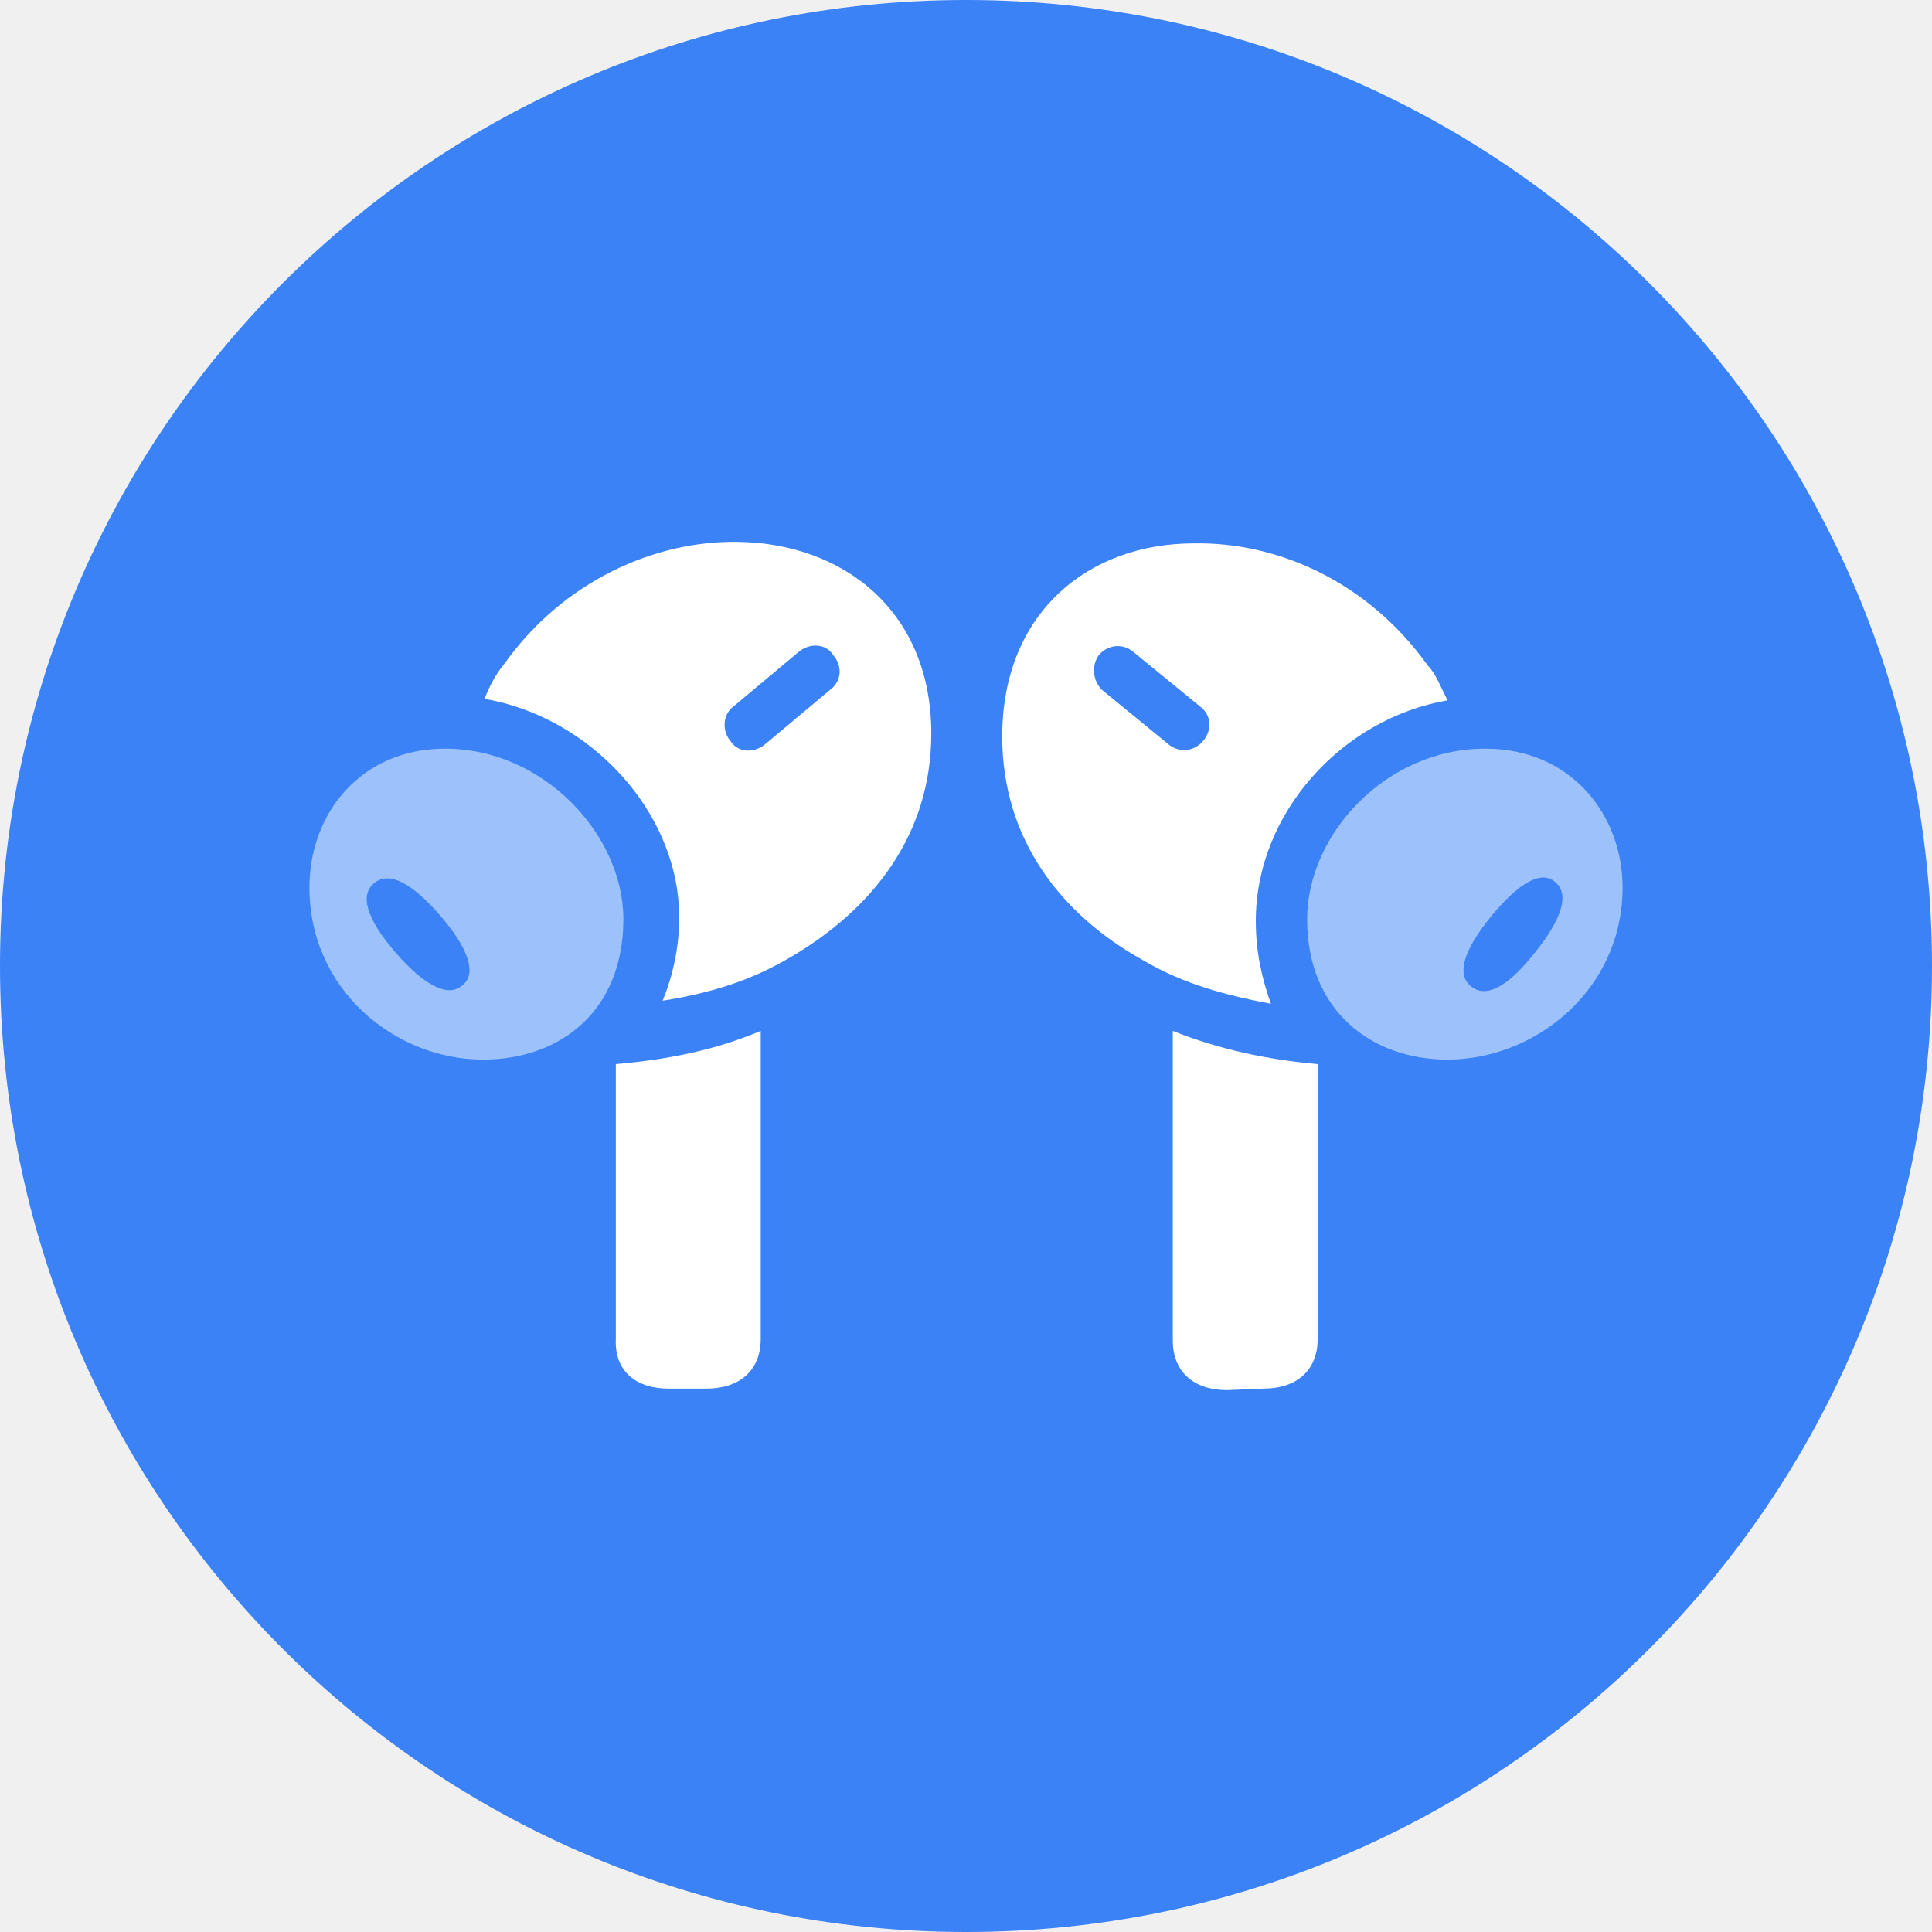
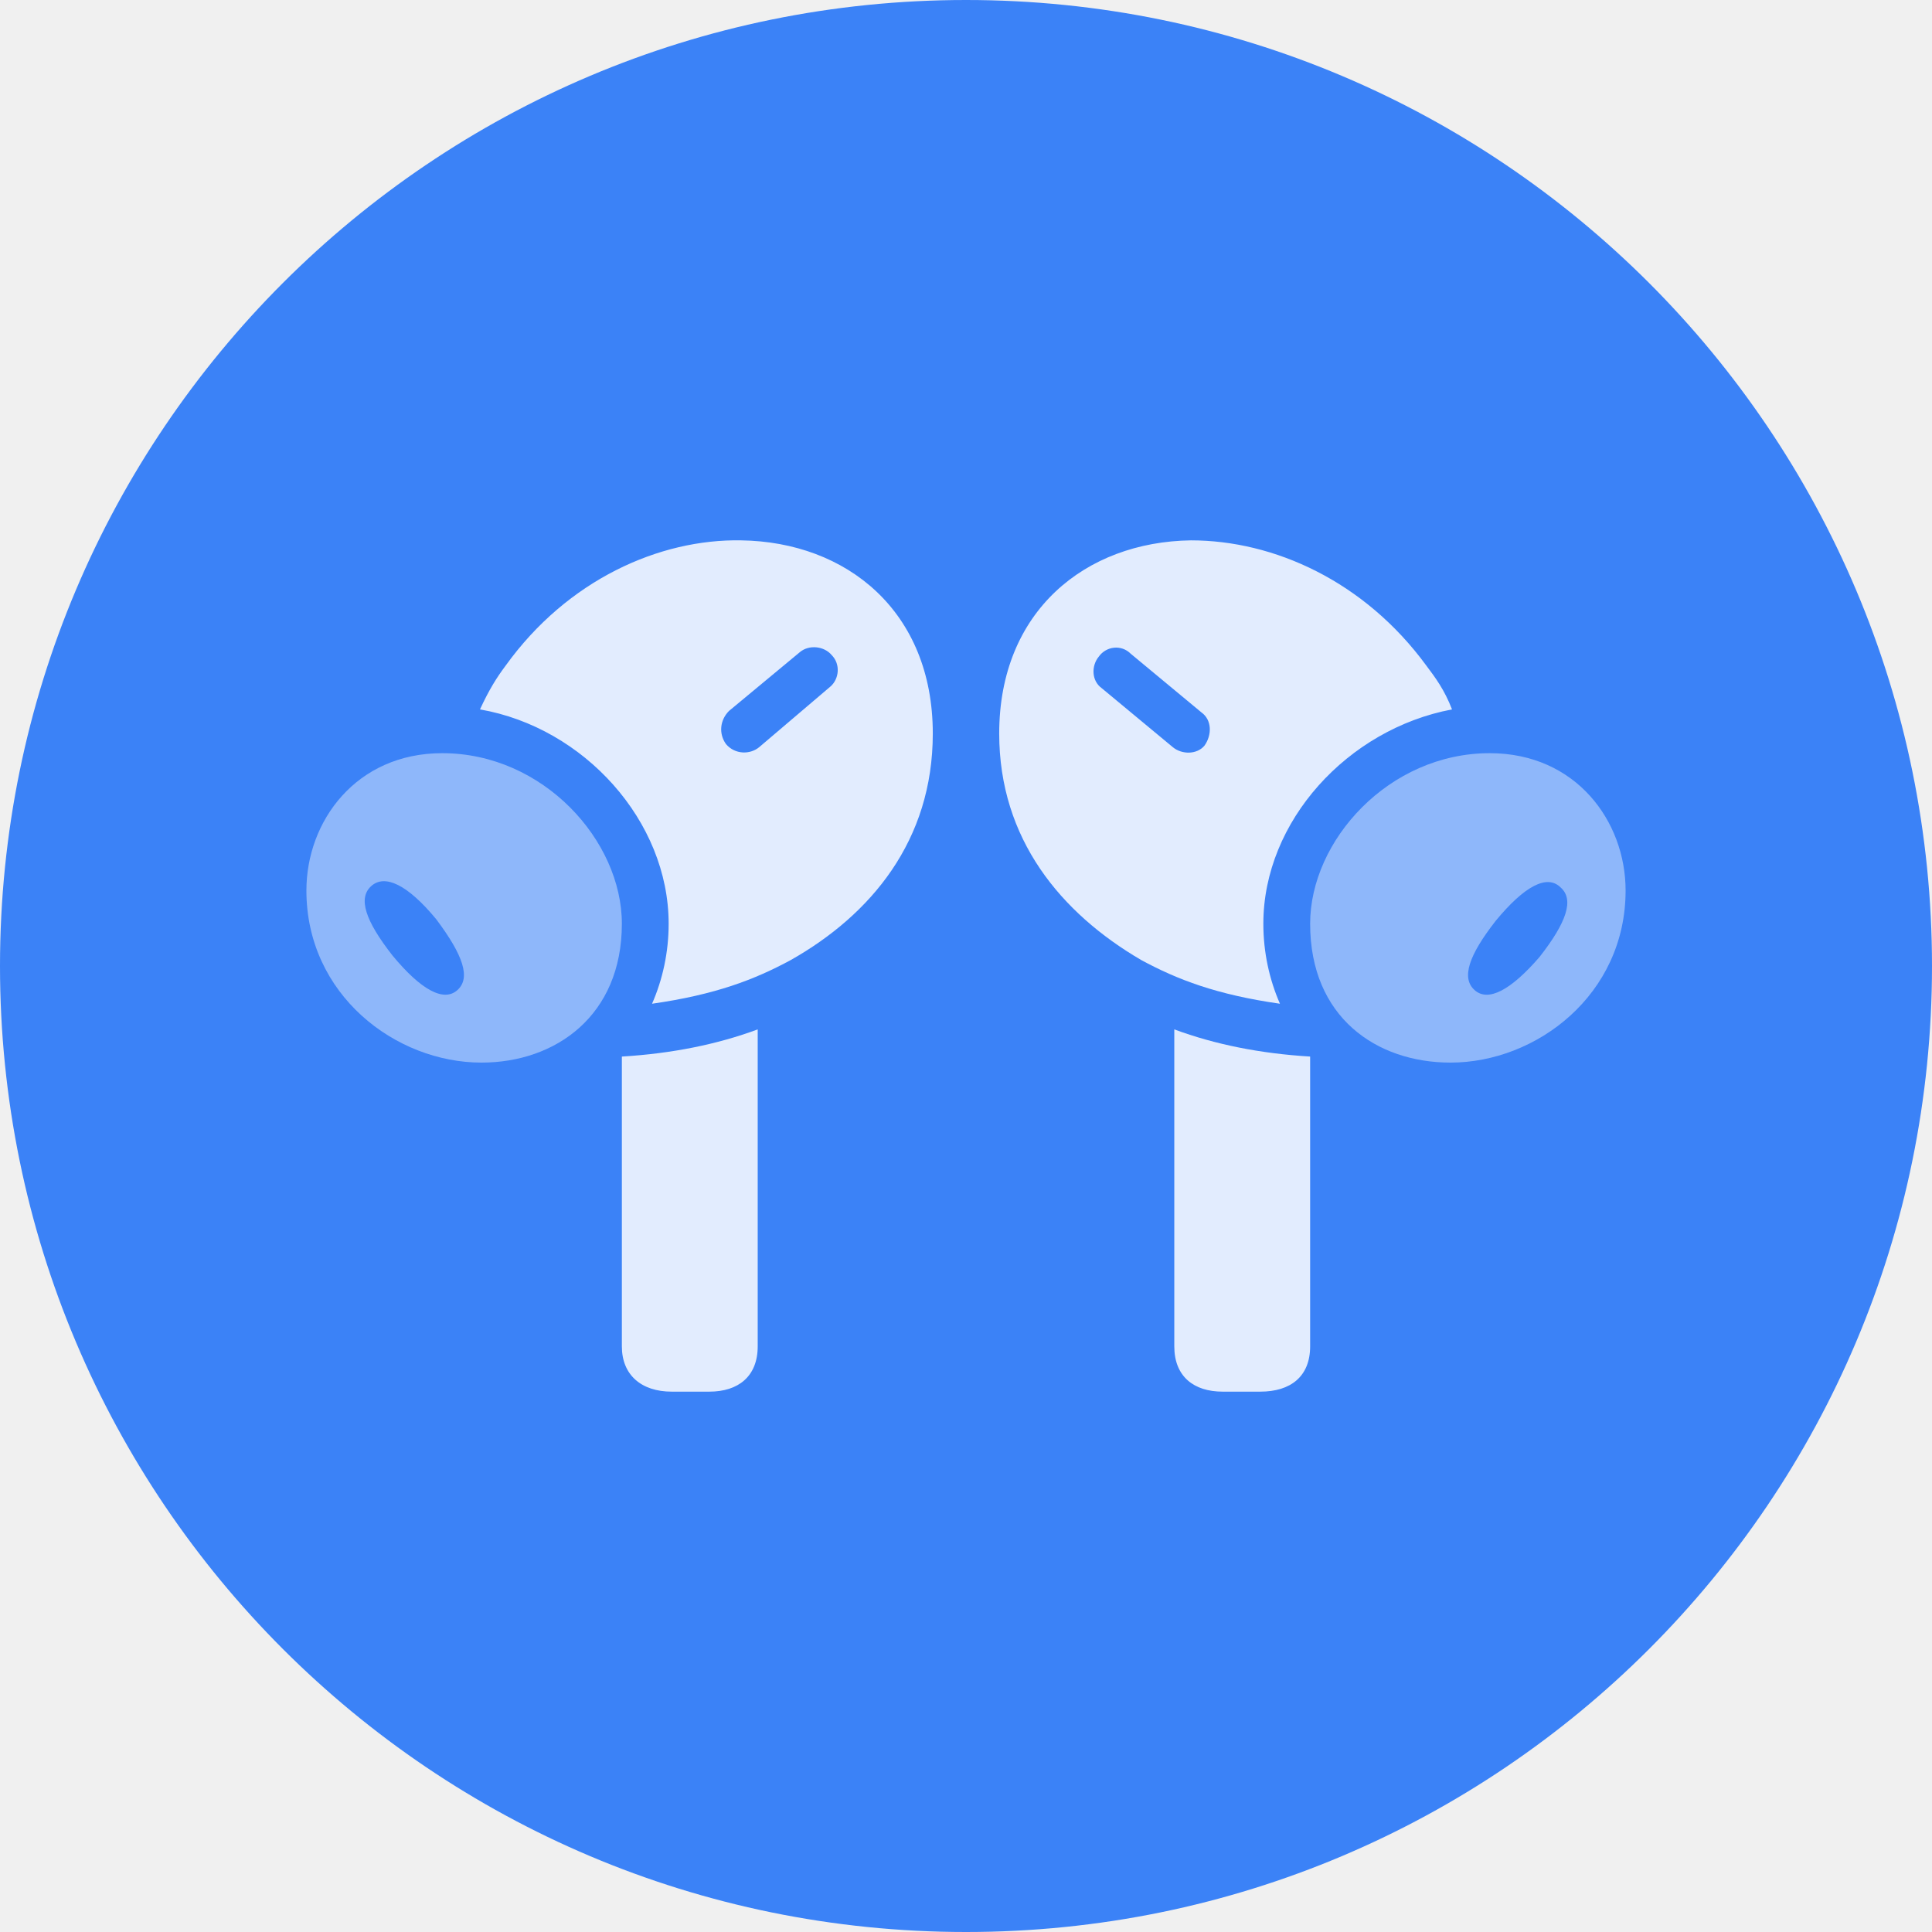
<svg xmlns="http://www.w3.org/2000/svg" version="1.1" id="Layer_1" x="0px" y="0px" viewBox="0 0 128 128" style="enable-background:new 0 0 128 128;" xml:space="preserve">
  <style type="text/css">
	.st0{fill:#3B82F7;}
- 	.st1{fill:#FFFFFF;}
- 	.st2{fill:#9DC1FB;}
+ 	.st1{fill-opacity:0;}
+ 	.st2{fill:#FFFFFF;fill-opacity:0.85;}
+ 	.st3{fill:#FFFFFF;fill-opacity:0.425;}
</style>
  <circle class="st0" cx="64" cy="64" r="64" />
  <g>
-     <path class="st1" d="M48.9,35.9c-5.5-0.1-11.6,2.6-15.5,8.1c-0.5,0.6-0.9,1.3-1.3,2.3c7,1.2,12.9,7.5,12.9,14.5   c0,1.9-0.4,3.8-1.1,5.5c3.8-0.6,6.3-1.6,8.5-2.9c5.3-3.1,9.3-8,9.3-14.8C61.7,40.5,55.9,36,48.9,35.9z M55,45.7l-4.3,3.6   c-0.7,0.6-1.8,0.6-2.3-0.2c-0.6-0.7-0.5-1.8,0.2-2.3l4.3-3.6c0.7-0.6,1.8-0.6,2.3,0.2C55.8,44.1,55.8,45.1,55,45.7z" />
-     <path class="st1" d="M95.9,46.4c-0.5-1-0.8-1.8-1.3-2.3c-4-5.6-10-8.2-15.5-8.1c-7,0-12.7,4.6-12.7,12.8c0,6.8,3.9,11.8,9.3,14.8   c2.2,1.3,4.7,2.2,8.5,2.9c-0.6-1.7-1-3.4-1-5.5C83.2,53.9,88.9,47.6,95.9,46.4z M79.7,49.1c-0.6,0.7-1.6,0.8-2.3,0.2L73,45.7   c-0.6-0.6-0.7-1.6-0.2-2.3c0.6-0.7,1.6-0.8,2.3-0.2l4.4,3.6C80.3,47.4,80.3,48.4,79.7,49.1z" />
-     <path class="st2" d="M98.4,49.6c-6.6,0-11.8,5.7-11.8,11.3c0,6.1,4.3,9.3,9.3,9.3c5.8,0,11.6-4.6,11.6-11.4   C107.5,54,104.1,49.6,98.4,49.6z M101.7,63.1c-1.8,2.3-3.3,3.1-4.3,2.2c-0.9-0.8-0.4-2.4,1.4-4.6c1.9-2.3,3.4-3.1,4.3-2.2   C104,59.3,103.4,61,101.7,63.1z" />
-     <path class="st2" d="M29.5,49.6c-5.6,0-9,4.3-9,9.2c0,6.8,5.7,11.4,11.5,11.4c5.1,0,9.3-3.2,9.3-9.3C41.3,55.3,36,49.6,29.5,49.6z    M30.6,65.3c-0.9,0.8-2.5,0-4.4-2.2s-2.4-3.8-1.4-4.6s2.5,0,4.4,2.2C31.1,62.9,31.6,64.6,30.6,65.3z" />
-     <path class="st1" d="M44.3,92h2.5c2.2,0,3.6-1.2,3.6-3.3V68.3c-3.1,1.3-6.2,1.9-9.6,2.2v18.2C40.7,90.9,42.2,92,44.3,92z" />
-     <path class="st1" d="M83.7,92c2.2,0,3.6-1.2,3.6-3.3V70.5c-3.4-0.3-6.6-1-9.6-2.2v20.5c0,2.1,1.4,3.3,3.6,3.3L83.7,92L83.7,92z" />
+     <rect x="20.3" y="35.8" class="st1" width="87.4" height="56.3" />
+     <path class="st2" d="M49.1,35.8c-5.4-0.1-11.5,2.6-15.6,8.3c-0.6,0.8-1.1,1.6-1.7,2.9c6.9,1.2,12.5,7.4,12.5,14.2   c0,1.9-0.4,3.7-1.1,5.3c4.2-0.6,6.8-1.6,9.2-2.9c5.3-3,9.4-7.9,9.4-15C61.8,40.5,56.1,35.9,49.1,35.8z M50.3,49.5   c-0.6,0.5-1.6,0.5-2.2-0.2c-0.5-0.7-0.4-1.6,0.2-2.2l4.7-3.9c0.6-0.5,1.6-0.4,2.1,0.2c0.6,0.6,0.5,1.6-0.1,2.1L50.3,49.5z    M44.5,92.2H47c1.9,0,3.2-1,3.2-3v-21c-2.7,1-5.7,1.6-9,1.8v19.2C41.2,91.1,42.5,92.2,44.5,92.2z M78.9,35.8   c-7,0.1-12.7,4.7-12.7,12.8c0,7,4.1,11.9,9.4,15c2.4,1.3,5,2.3,9.2,2.9c-0.7-1.6-1.1-3.4-1.1-5.3c0-6.8,5.6-12.9,12.5-14.2   c-0.5-1.3-1.1-2.1-1.7-2.9C90.4,38.5,84.4,35.8,78.9,35.8z M77.7,49.5L73,45.6c-0.7-0.5-0.7-1.5-0.2-2.1c0.5-0.7,1.5-0.8,2.1-0.2   l4.7,3.9c0.7,0.5,0.7,1.5,0.2,2.2C79.3,50,78.3,50,77.7,49.5z M83.5,92.2c2,0,3.3-1,3.3-3V70c-3.3-0.2-6.3-0.8-9-1.8v21   c0,2,1.3,3,3.2,3H83.5z" />
+     <path class="st3" d="M31.9,70.4c4.9,0,9.3-3.1,9.3-9.2c0-5.5-5.2-11.3-11.9-11.3c-5.7,0-9,4.5-9,9.1C20.3,65.9,26.2,70.4,31.9,70.4   z M30.3,65.6c-0.9,0.8-2.4,0-4.3-2.3c-1.8-2.3-2.3-3.8-1.4-4.6c0.9-0.8,2.4-0.1,4.3,2.2C30.7,63.3,31.2,64.8,30.3,65.6z M96.1,70.4   c5.7,0,11.6-4.5,11.6-11.4c0-4.6-3.3-9.1-9-9.1c-6.7,0-11.9,5.8-11.9,11.3C86.8,67.4,91.2,70.4,96.1,70.4z M97.7,65.6   c-0.9-0.8-0.4-2.3,1.4-4.6c1.9-2.3,3.4-3.1,4.3-2.2c0.9,0.8,0.4,2.3-1.4,4.6C100.1,65.6,98.6,66.4,97.7,65.6z" />
  </g>
</svg>
